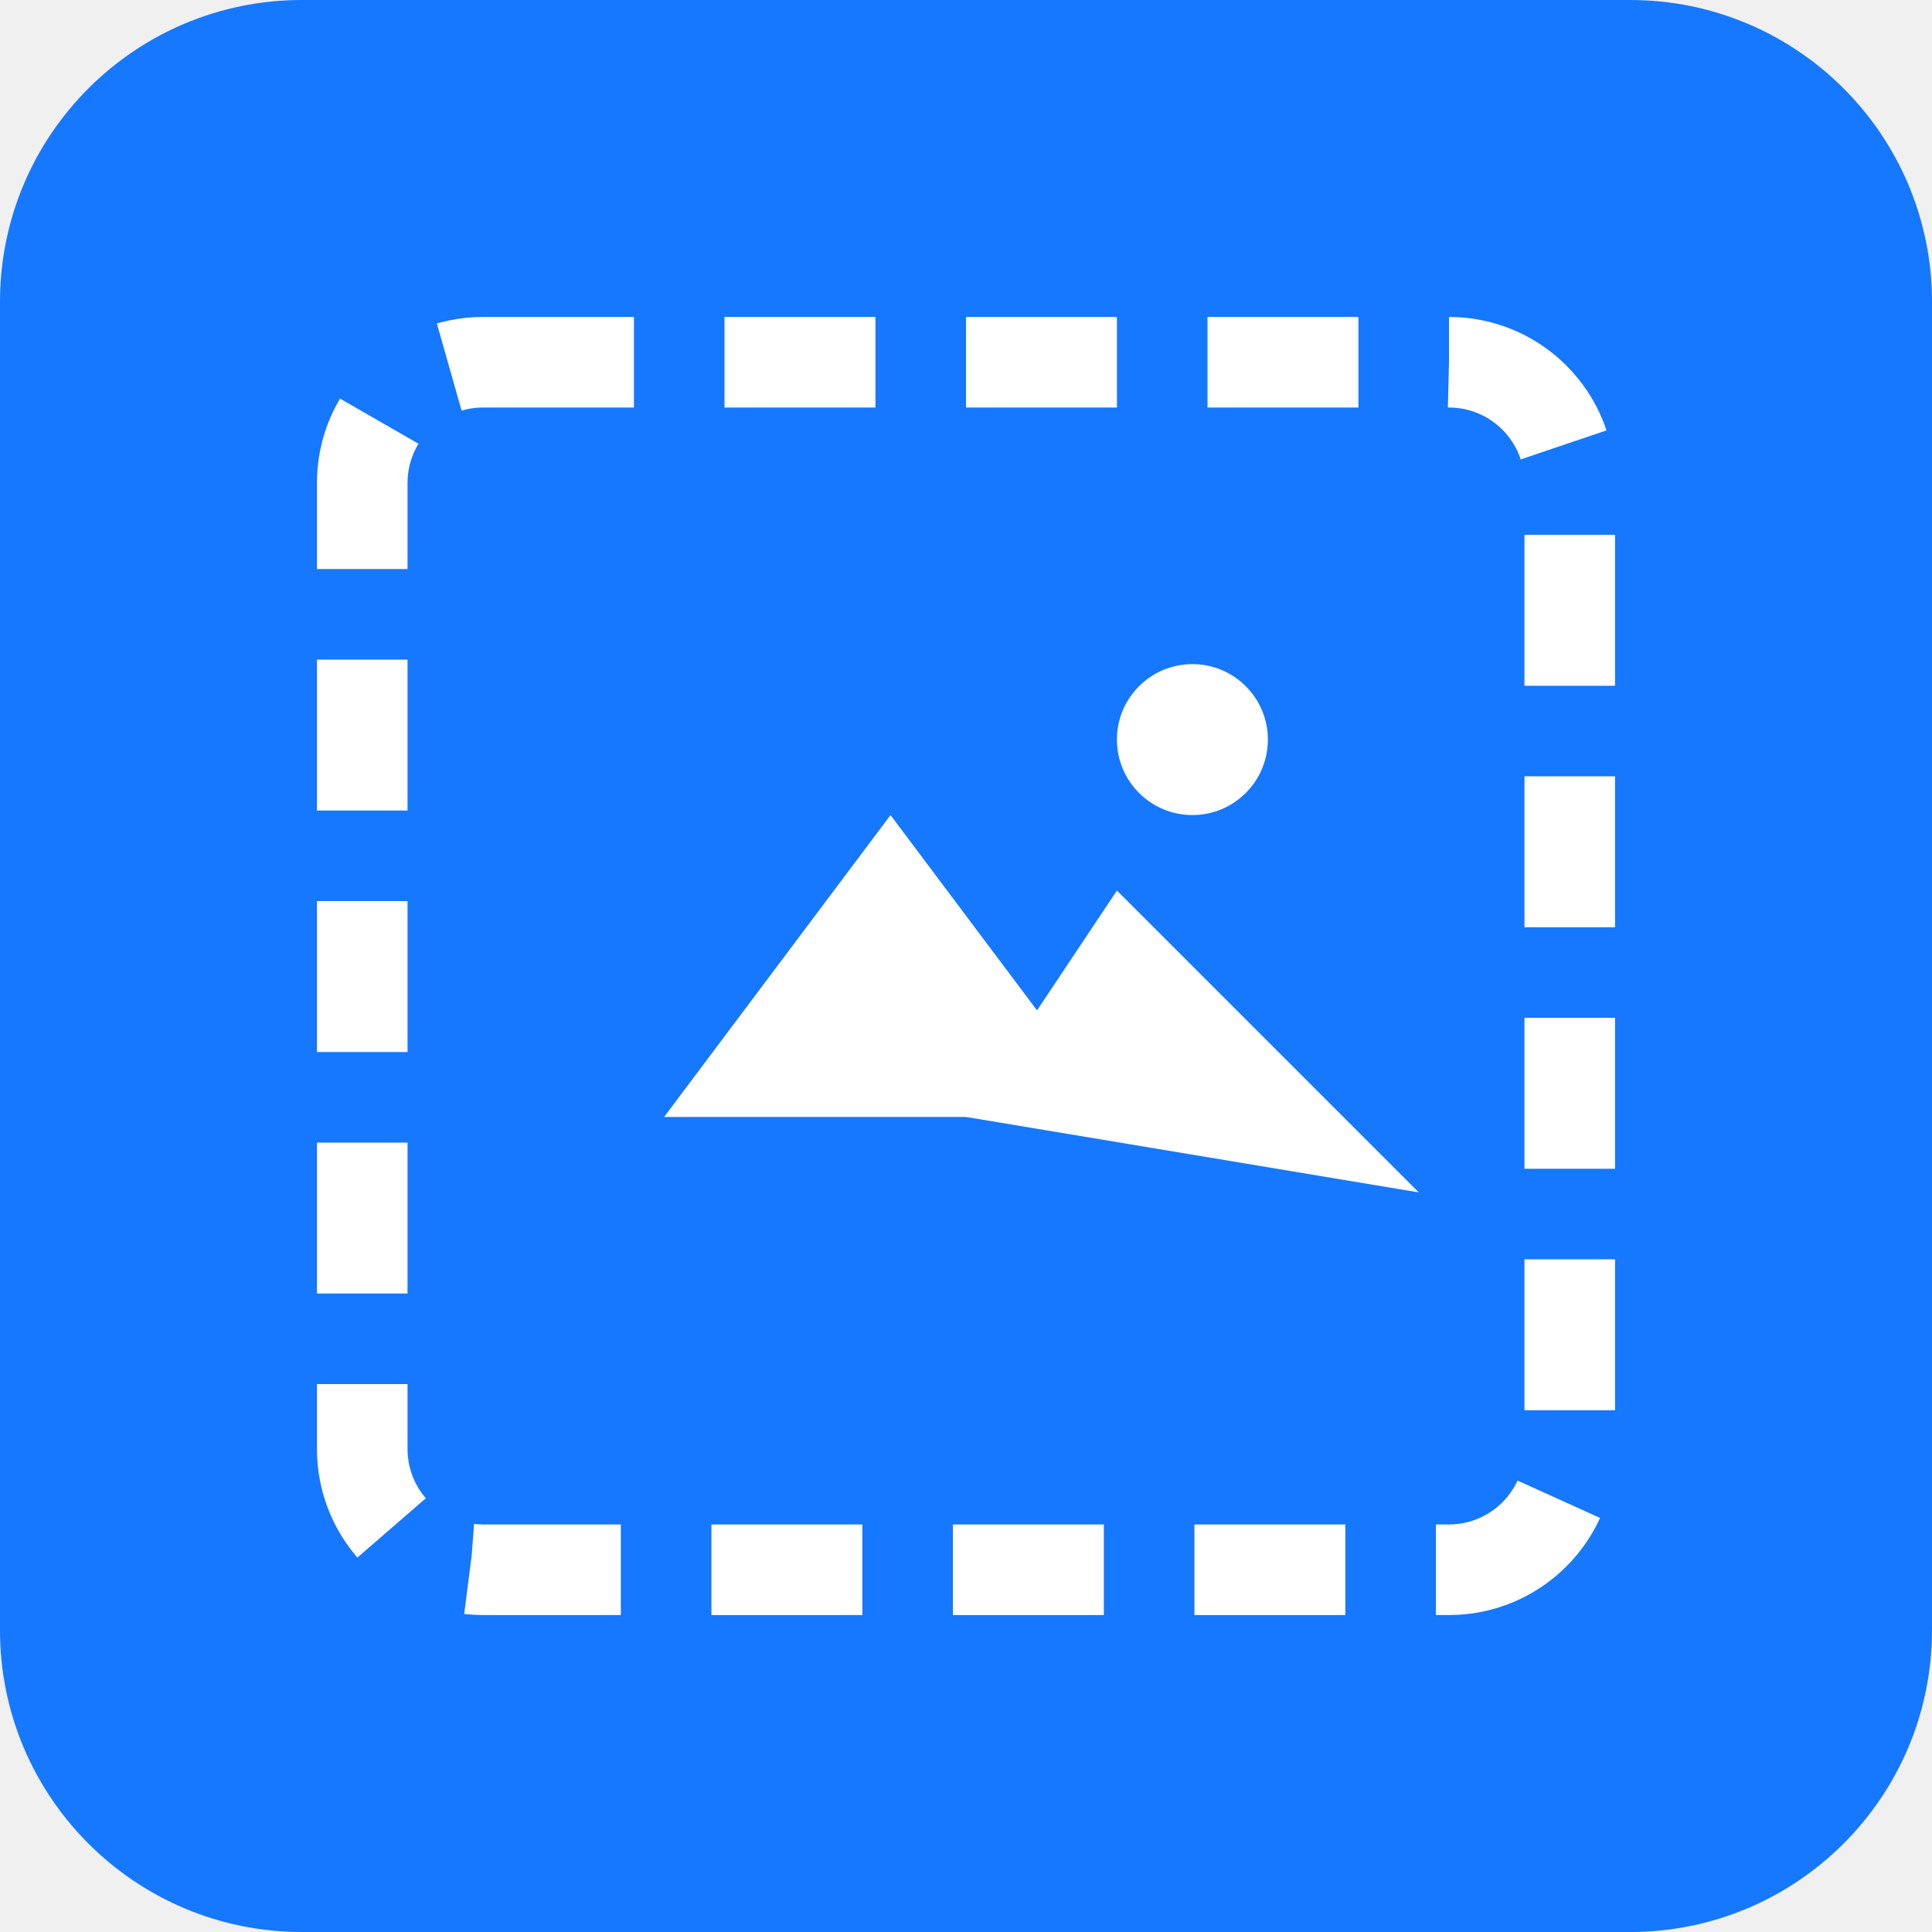
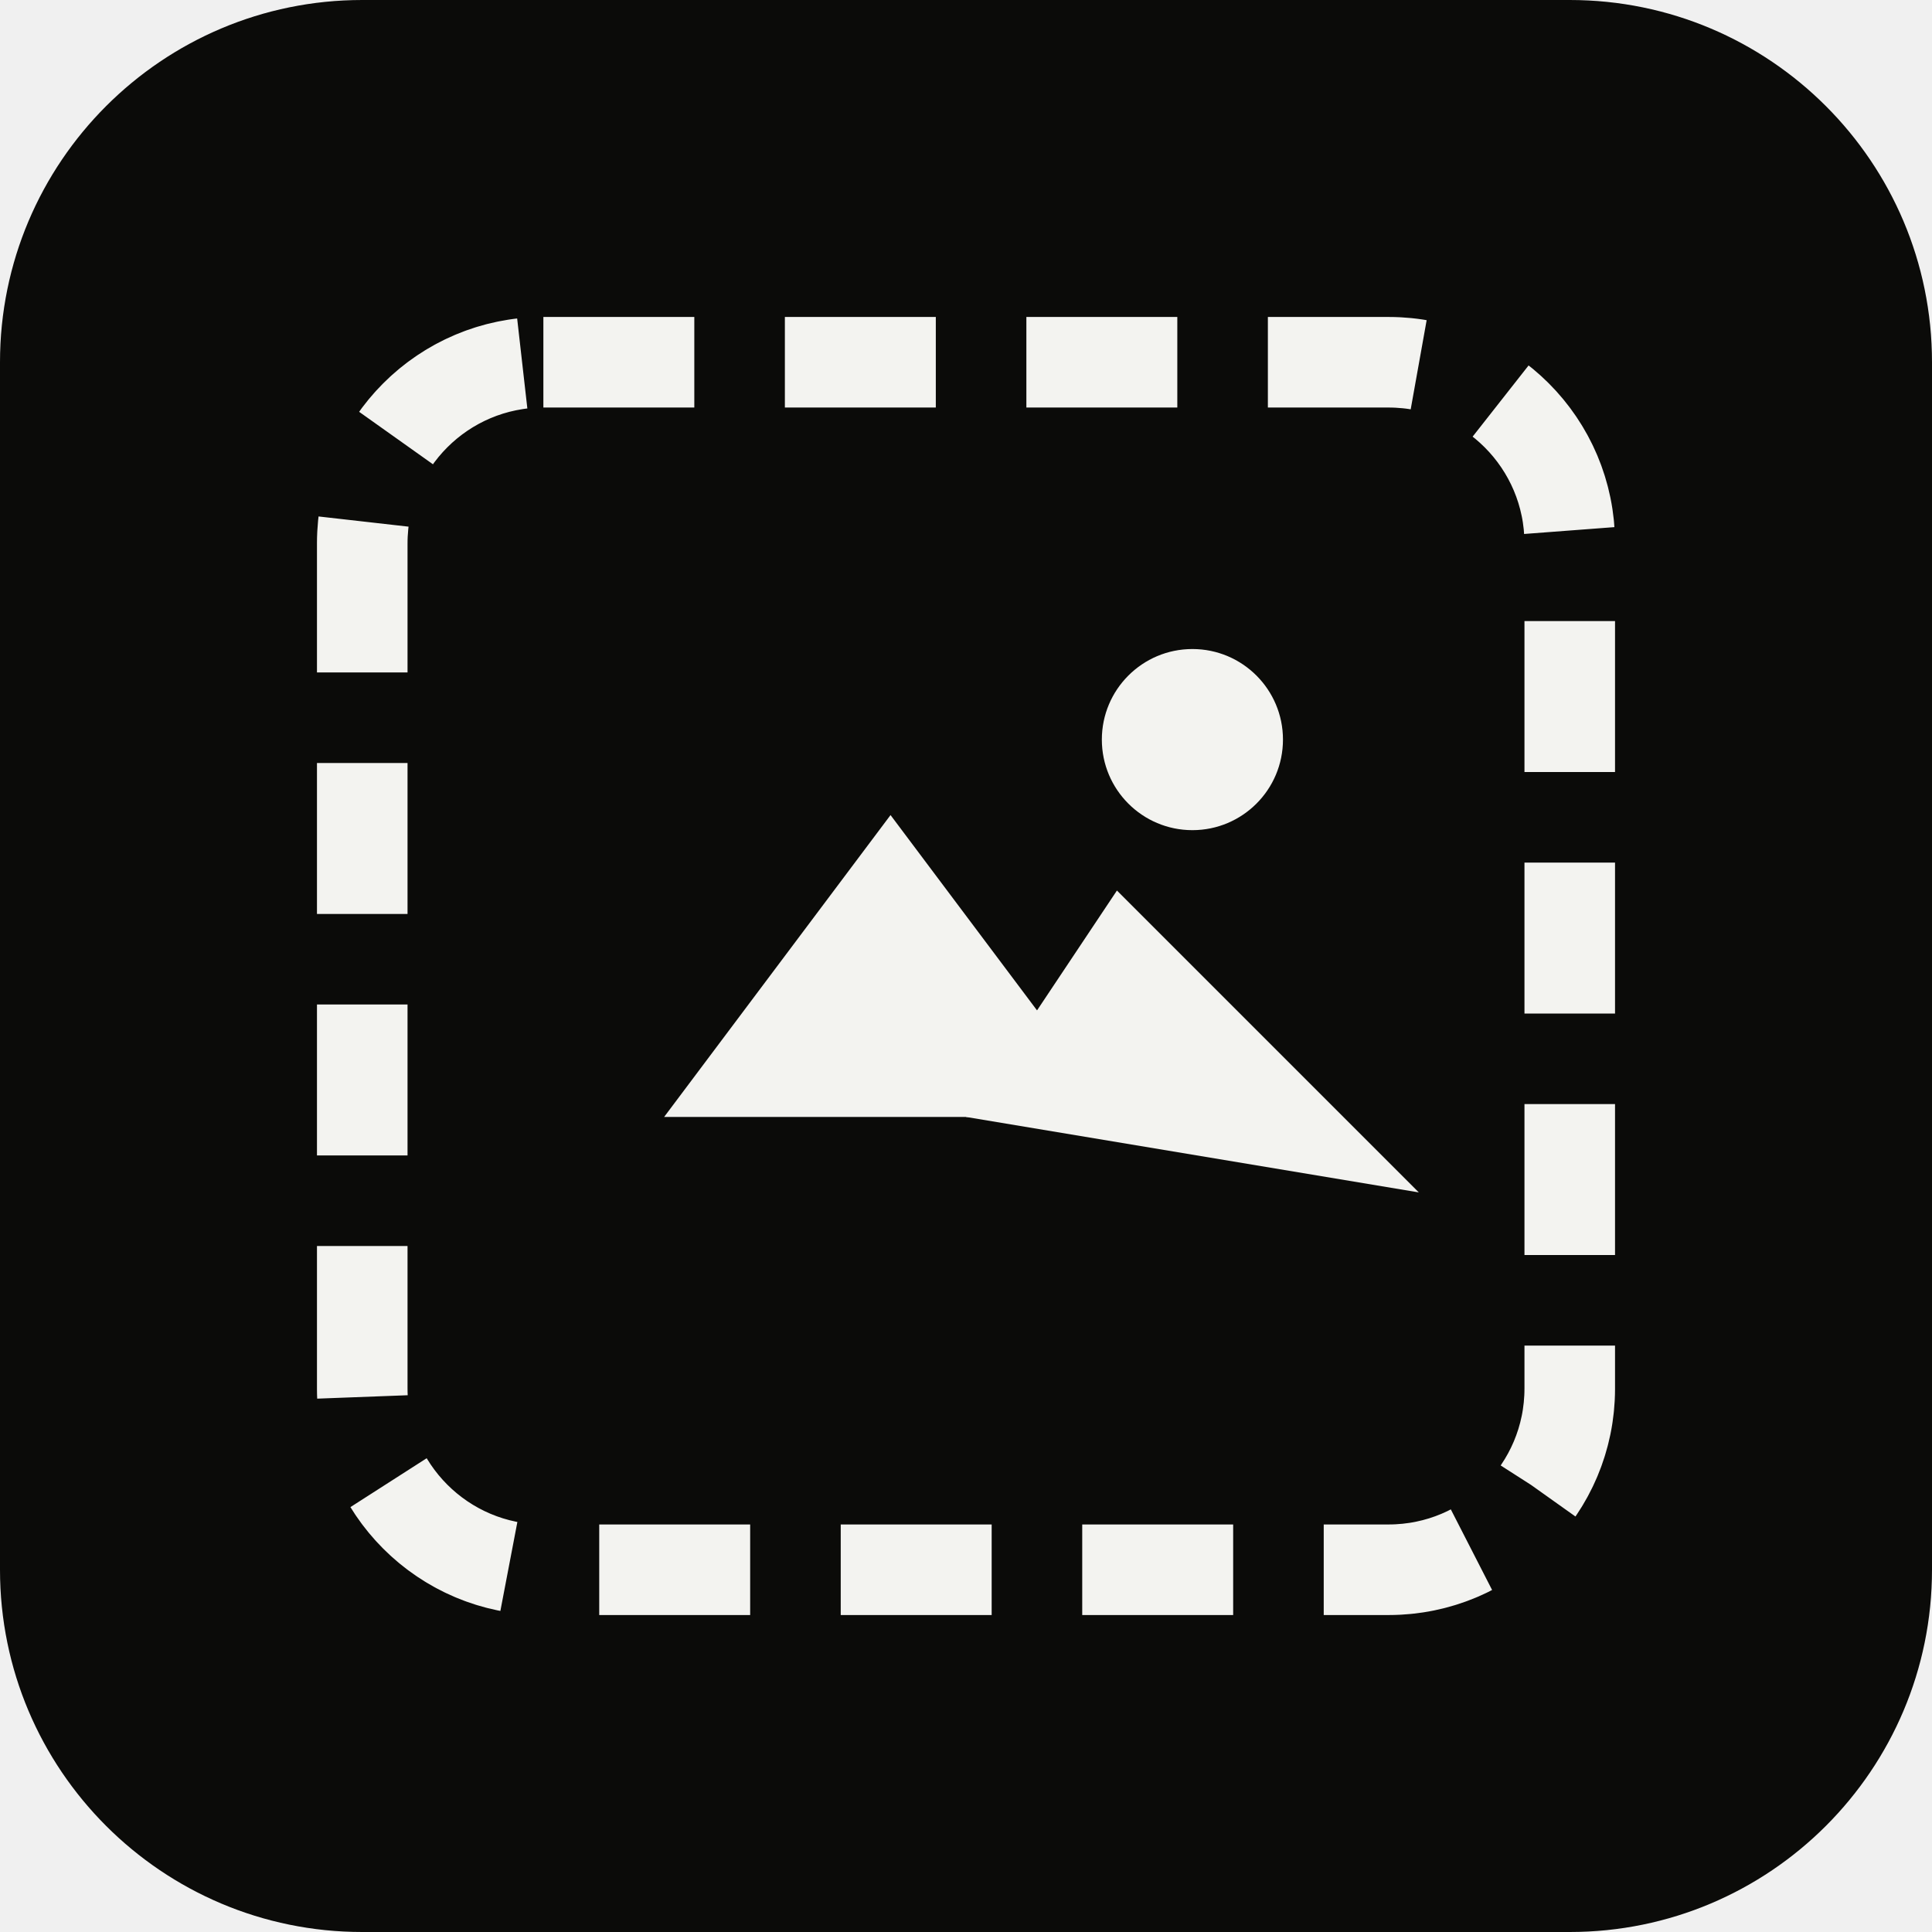
<svg xmlns="http://www.w3.org/2000/svg" viewBox="0 0 128 128" width="128" height="128">
-   <rect x="0" y="0" width="128" height="128" rx="20" fill="#1677ff" />
+   <rect x="0" y="0" width="128" height="128" rx="24" fill="#0b0b09" />
  <g transform="translate(24, 24)">
-     <rect x="0" y="0" width="80" height="80" fill="none" stroke="white" stroke-width="6" stroke-dasharray="10 6" rx="8" />
-     <path d="M20 50 L35 30 L50 50 L20 50 Z" fill="white" />
-     <path d="M40 50 L50 35 L70 55 L40 50 Z" fill="white" />
-     <circle cx="55" cy="25" r="5" fill="white" />
+     <rect x="0" y="0" width="80" height="80" fill="none" stroke="#f3f3f0" stroke-width="6" stroke-dasharray="10 6" rx="12" />
+     <path d="M20 50 L35 30 L50 50 L20 50 Z" fill="#f3f3f0" />
+     <path d="M40 50 L50 35 L70 55 L40 50 Z" fill="#f3f3f0" />
+     <circle cx="55" cy="25" r="6" fill="#f3f3f0" />
  </g>
</svg>
